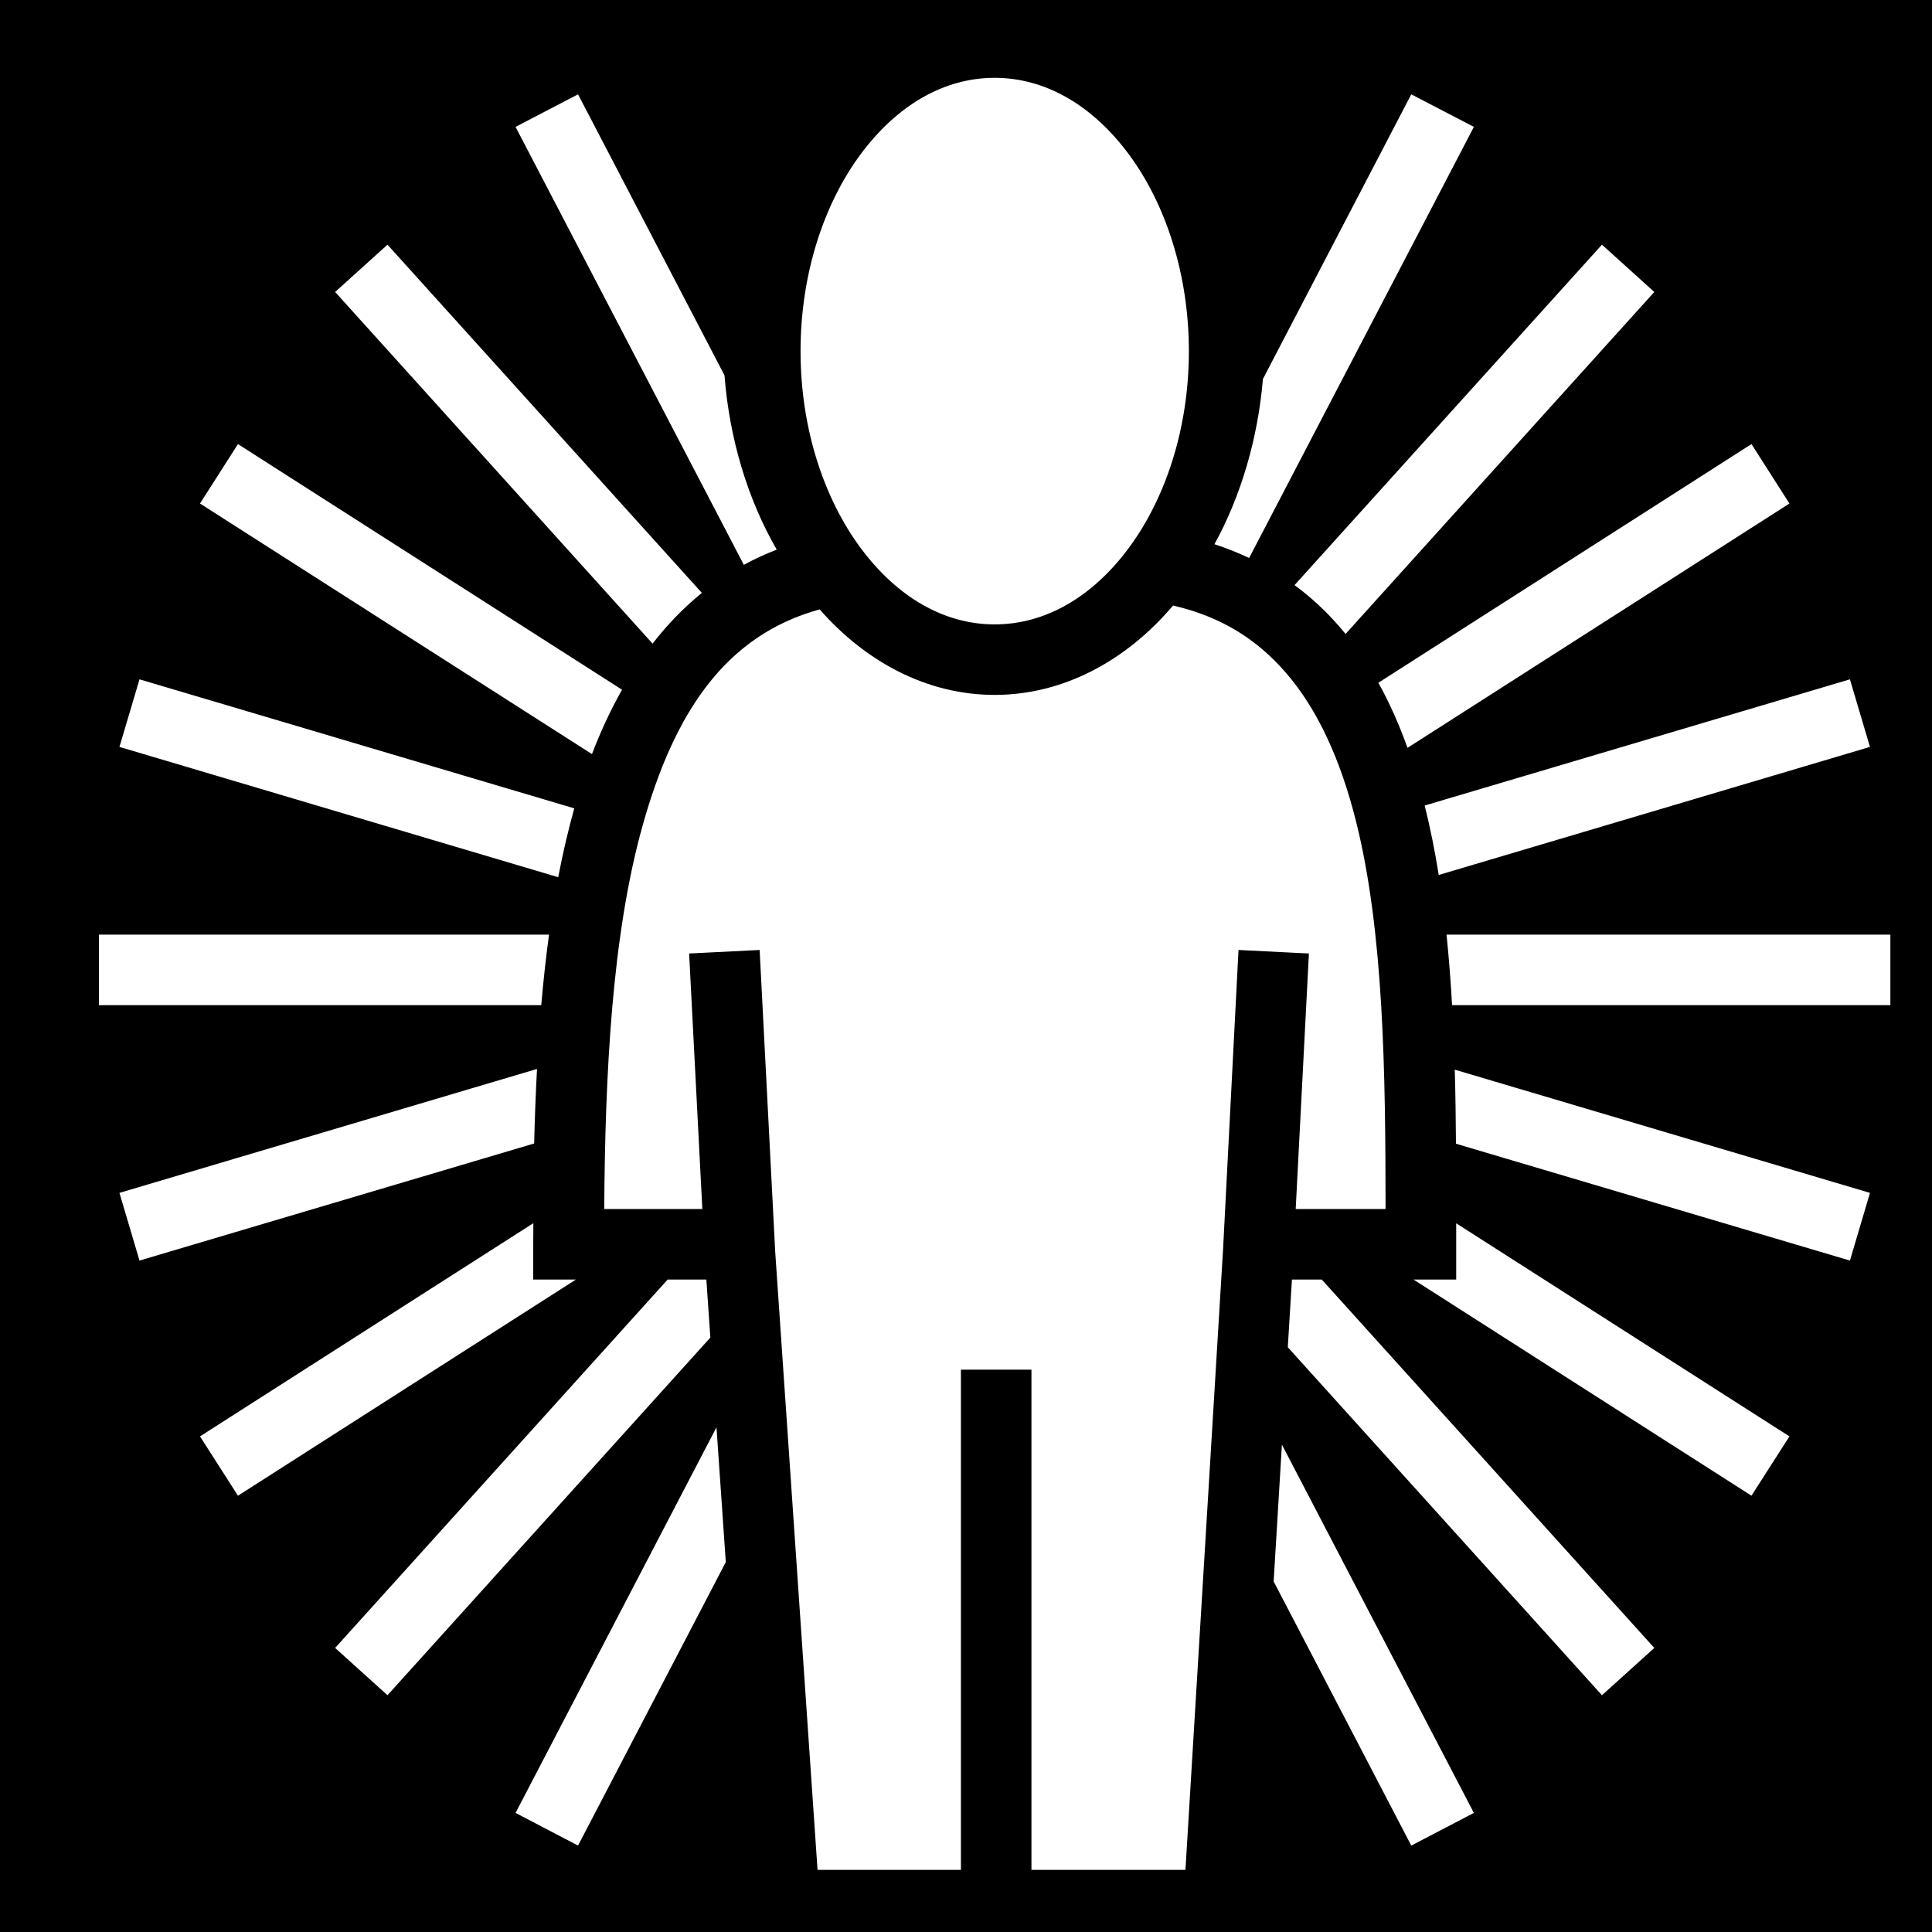
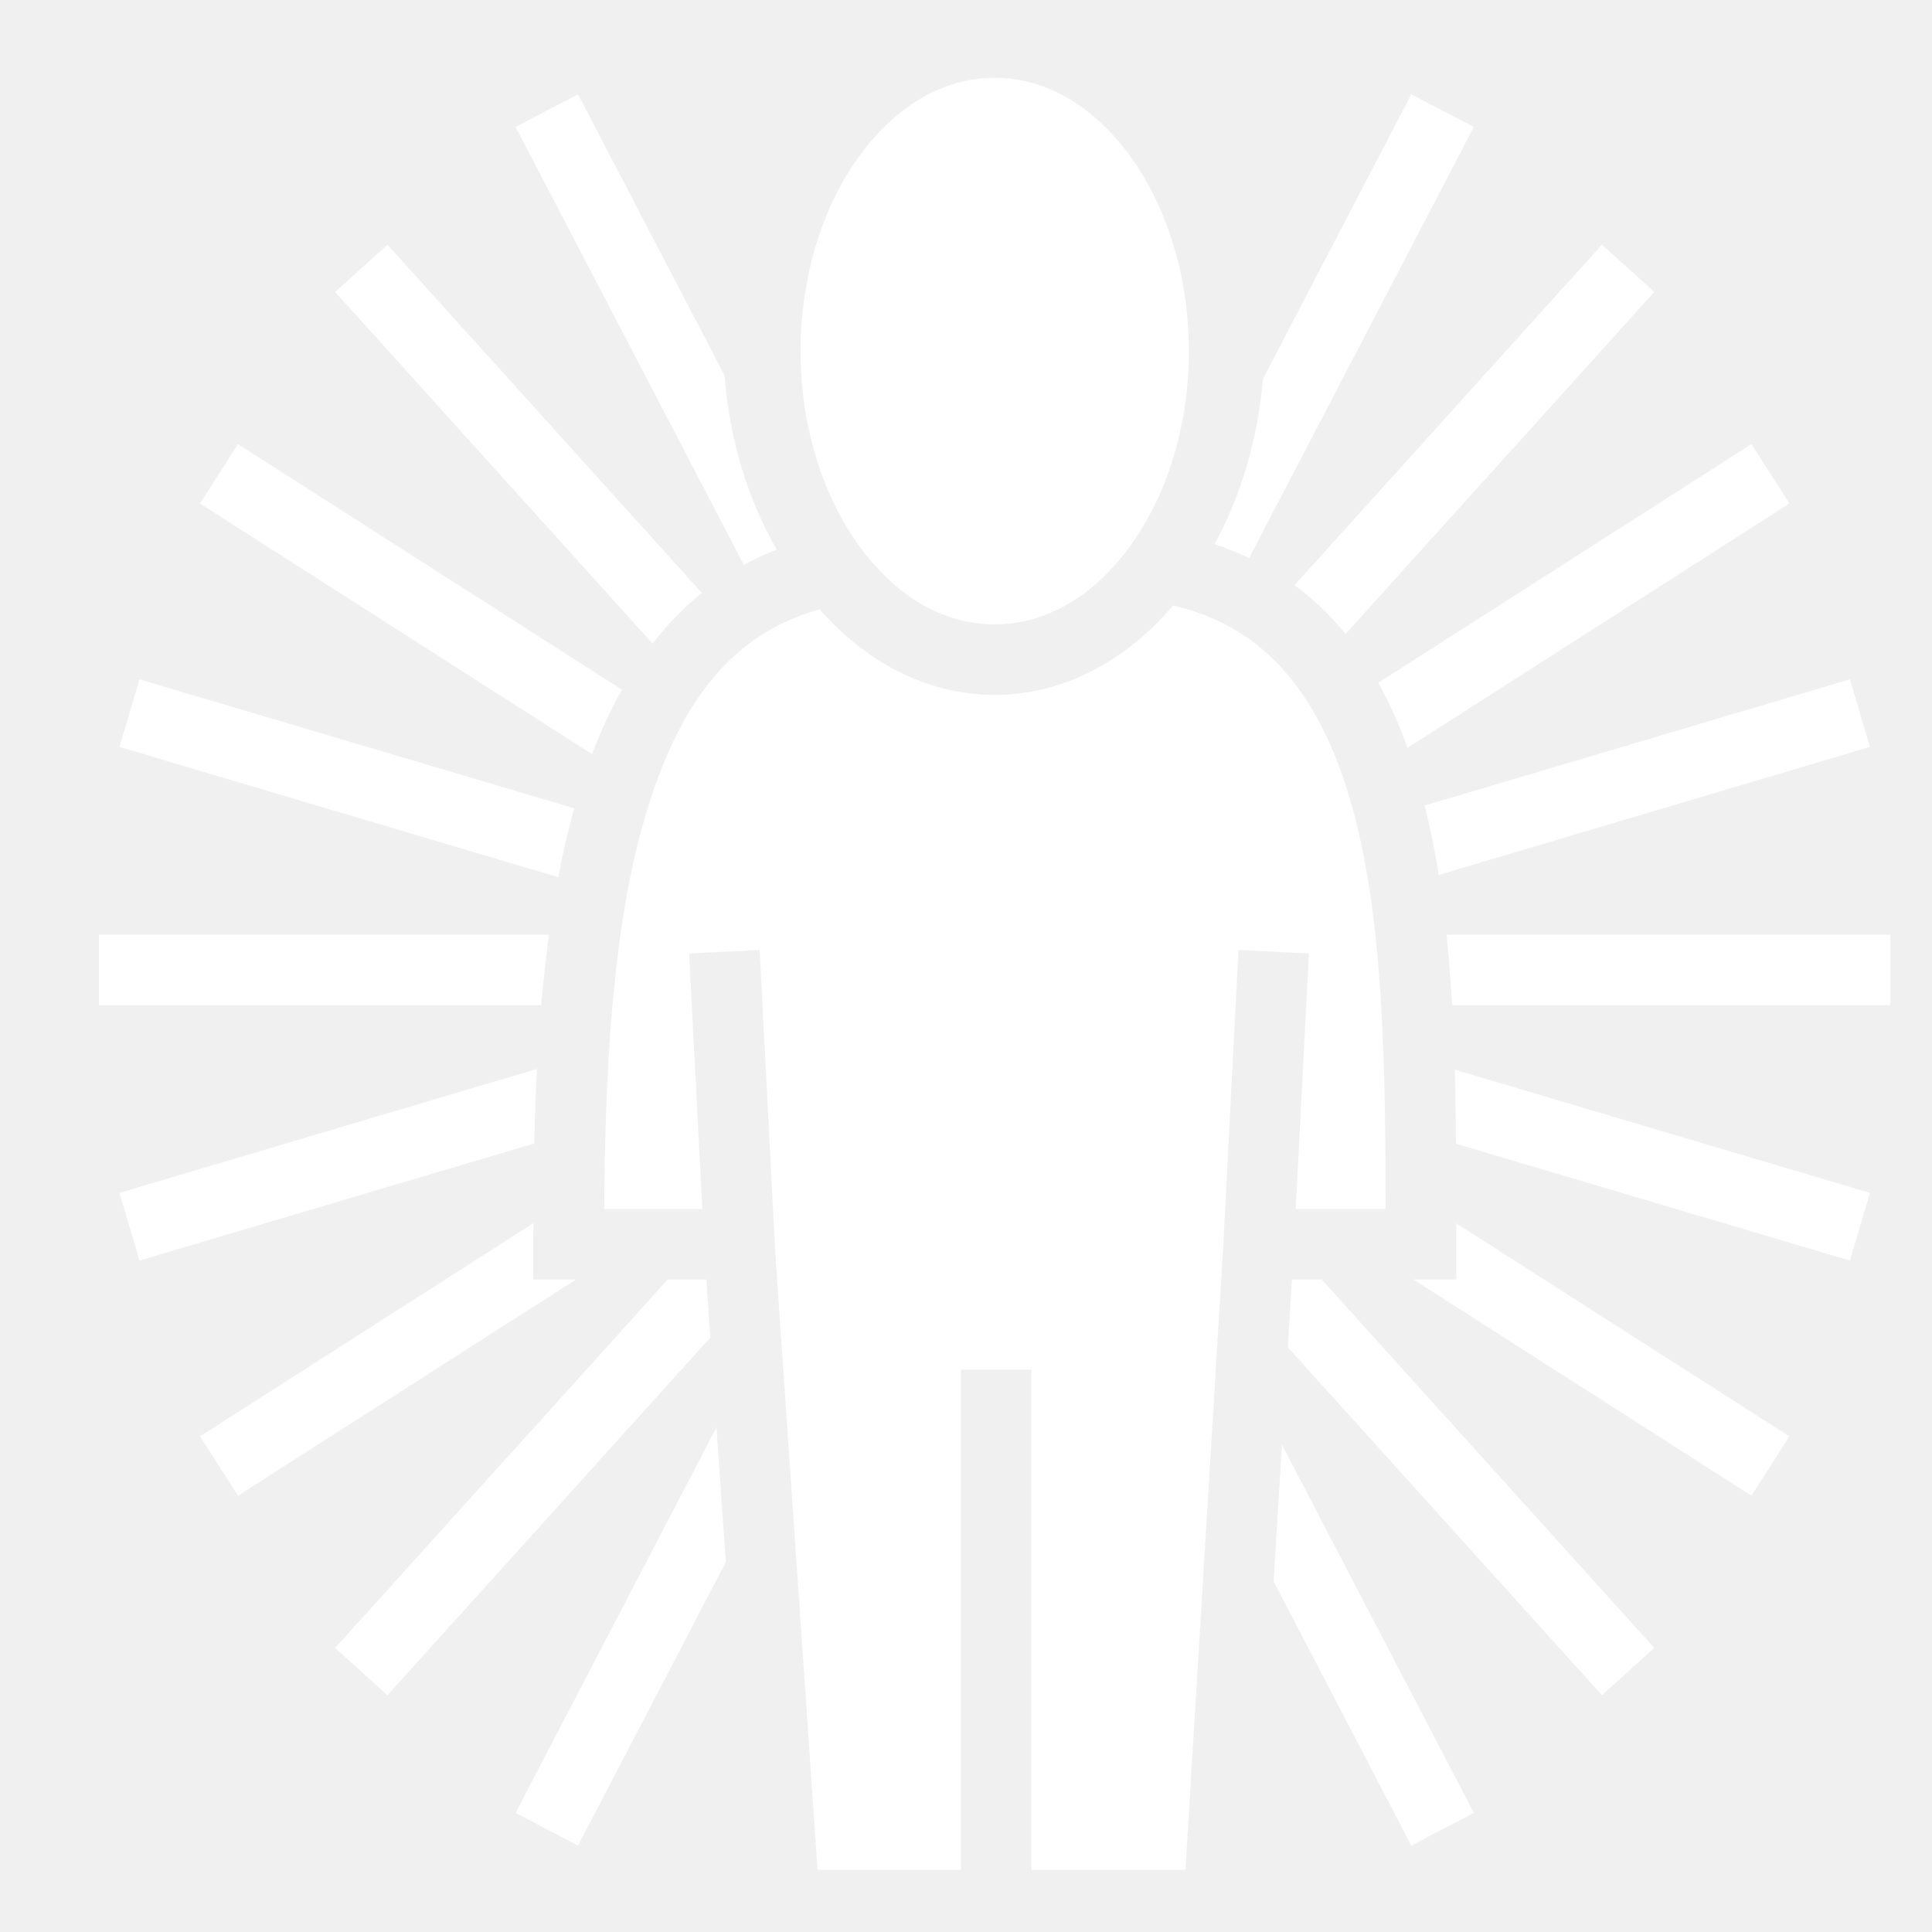
<svg xmlns="http://www.w3.org/2000/svg" style="height: 512px; width: 512px;" viewBox="0 0 512 512">
-   <path d="M0 0h512v512H0z" fill="#000" fill-opacity="1" />
+   <path d="M0 0h512v512H0z" fill="transparent" fill-opacity="1" />
  <g class="" style="" transform="translate(0,0)">
    <path d="M263.594 20.625c-13.394 0-25.824 7.217-35.47 20.188-9.644 12.97-15.968 31.547-15.968 52.25 0 20.702 6.324 39.248 15.97 52.218 9.644 12.972 22.074 20.19 35.468 20.19 13.393 0 25.855-7.218 35.5-20.19 9.645-12.97 15.97-31.516 15.97-52.218-.002-20.702-6.325-39.28-15.97-52.25-9.645-12.97-22.107-20.187-35.5-20.187zM153.188 25l-16.563 8.625 60.5 116.063c2.778-1.51 5.673-2.87 8.72-4.032-7.715-13.314-12.578-29.542-13.845-46.187L153.187 25zM374 25l-39.313 75.438c-1.316 15.668-5.802 31.003-12.843 43.78 3.2 1.052 6.26 2.264 9.187 3.657l59.564-114.25L374 25zM102.687 64.844l-13.874 12.53 84.124 93.19c3.88-4.996 8.217-9.51 13.063-13.44l-83.313-92.28zm321.844 0l-81.467 90.22c4.357 3.202 8.283 6.853 11.78 10.874.59.677 1.185 1.366 1.75 2.062l81.813-90.625-13.875-12.53zM63.064 117.688L53 133.438l103.875 66.406c2.283-5.967 4.938-11.697 7.97-17.063L63.062 117.688zm401.093 0l-98.875 63.25c3.01 5.416 5.56 11.208 7.72 17.25l101.22-64.75-10.064-15.75zm-153.28 42.78c-12.165 14.36-28.78 23.688-47.282 23.688-18.056 0-34.3-8.885-46.375-22.656-25.124 6.894-38.6 27.533-46.94 57.344-8.19 29.287-9.914 66.253-10.155 101.562h26l-3.5-67.72 18.688-.936 4.125 80 11.218 163.78h38V362.97h18.688v132.56h40.812l9.97-164.467 4.093-79.313 18.655.938-3.5 67.718h23.813c-.02-35.714-.425-73.276-7.844-102.812-4.032-16.05-10.072-29.544-18.625-39.375-7.528-8.652-16.887-14.755-29.845-17.75zM36.968 180.032l-5.314 17.907 116.28 34.532c1.187-6.24 2.613-12.345 4.25-18.25L36.97 180.03zm453.28 0l-112.688 33.44c1.485 5.964 2.715 12.113 3.72 18.405l114.28-33.938-5.312-17.906zM26.22 247.688v18.688h117.218c.54-6.298 1.224-12.532 2.062-18.688H26.22zm357.124 0c.645 6.16 1.106 12.402 1.47 18.688h116.155v-18.688H383.343zm-241.03 35.594L31.654 316.126l5.313 17.938 104.593-31.032c.148-6.562.41-13.16.75-19.75zm243.217.19c.185 6.568.27 13.104.314 19.624l104.406 30.97 5.313-17.94L385.53 283.47zm-244.186 40.686L53 380.656l10.063 15.72 89.562-57.282h-11.313v-9.344c0-1.844.026-3.733.032-5.594zm244.562.03v14.908h-11.312l89.562 57.28 10.063-15.718-88.314-56.47zm-208.97 14.908L88.814 436.72l13.876 12.53 85.562-94.78-1.063-15.376h-10.25zm165.44 0l-1.095 17.937 83.25 92.22 13.876-12.53-88.125-97.626h-7.905zm-152.5 39.156l-53.25 102.188 16.56 8.656 39.158-75.125-2.47-35.72zm149.843 4.594l-2.19 36.25 36.47 70 16.594-8.656-50.875-97.594z" fill="#ffffff" fill-opacity="1" />
  </g>
</svg>
